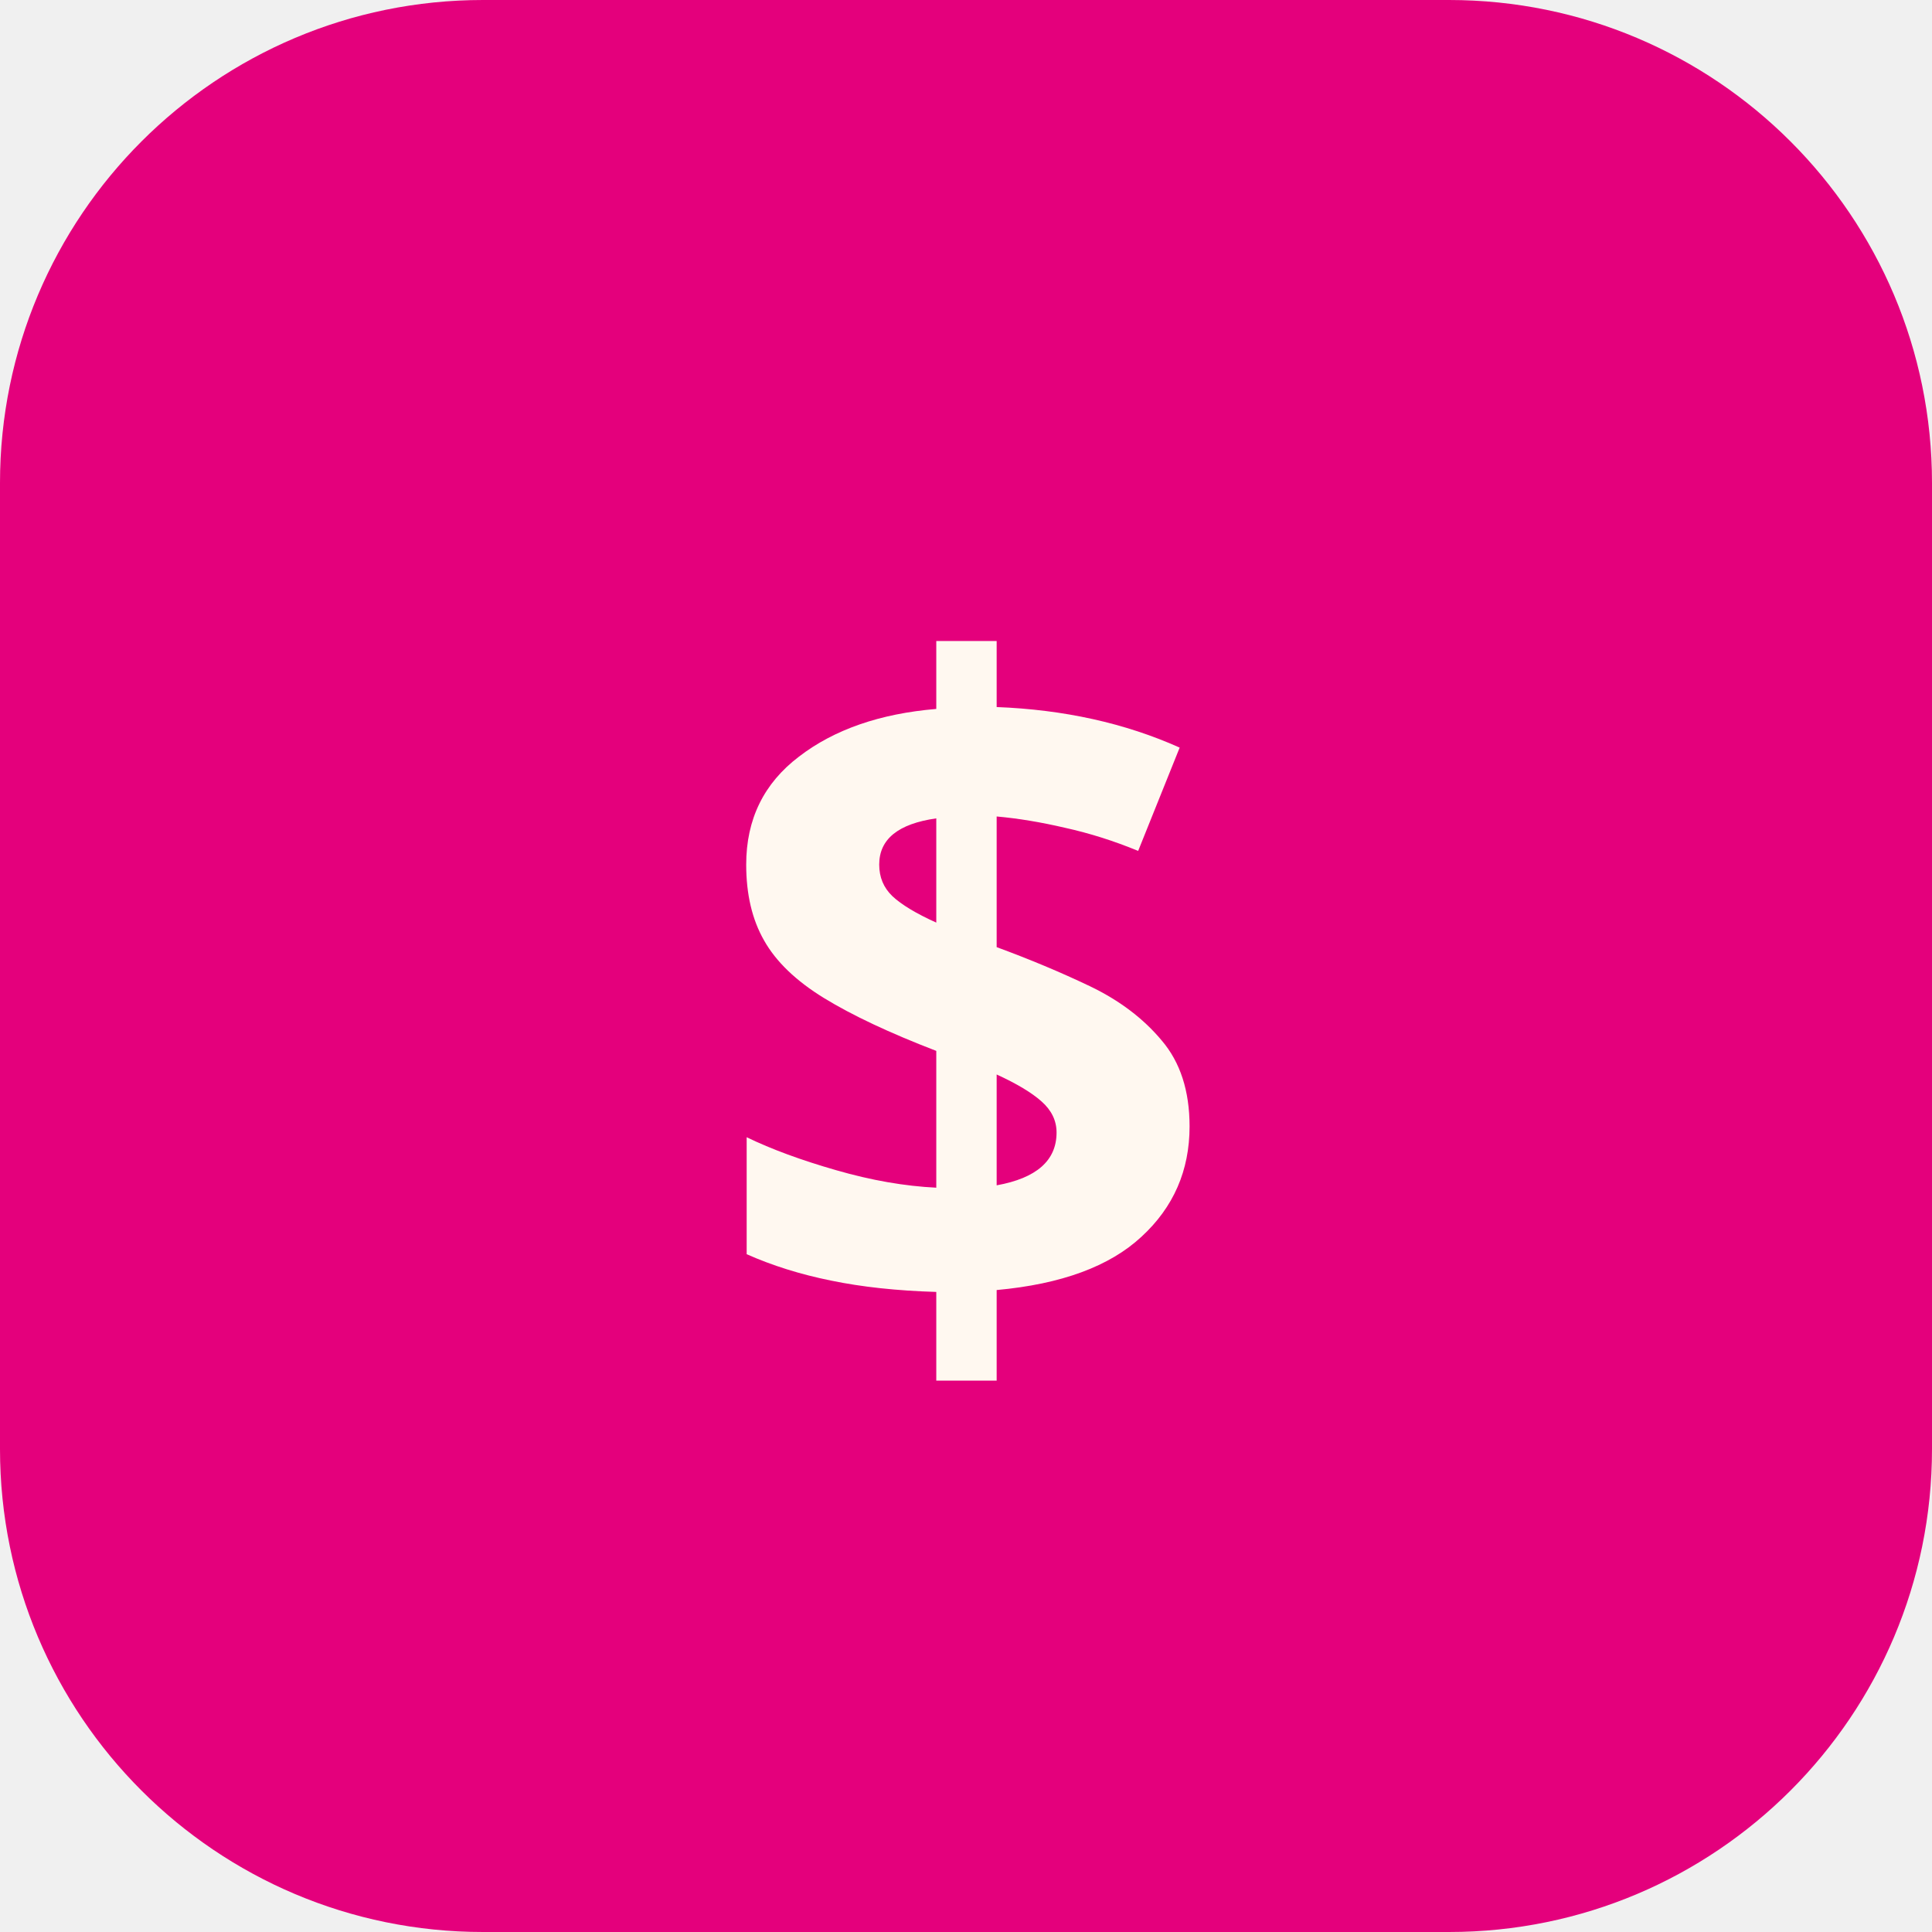
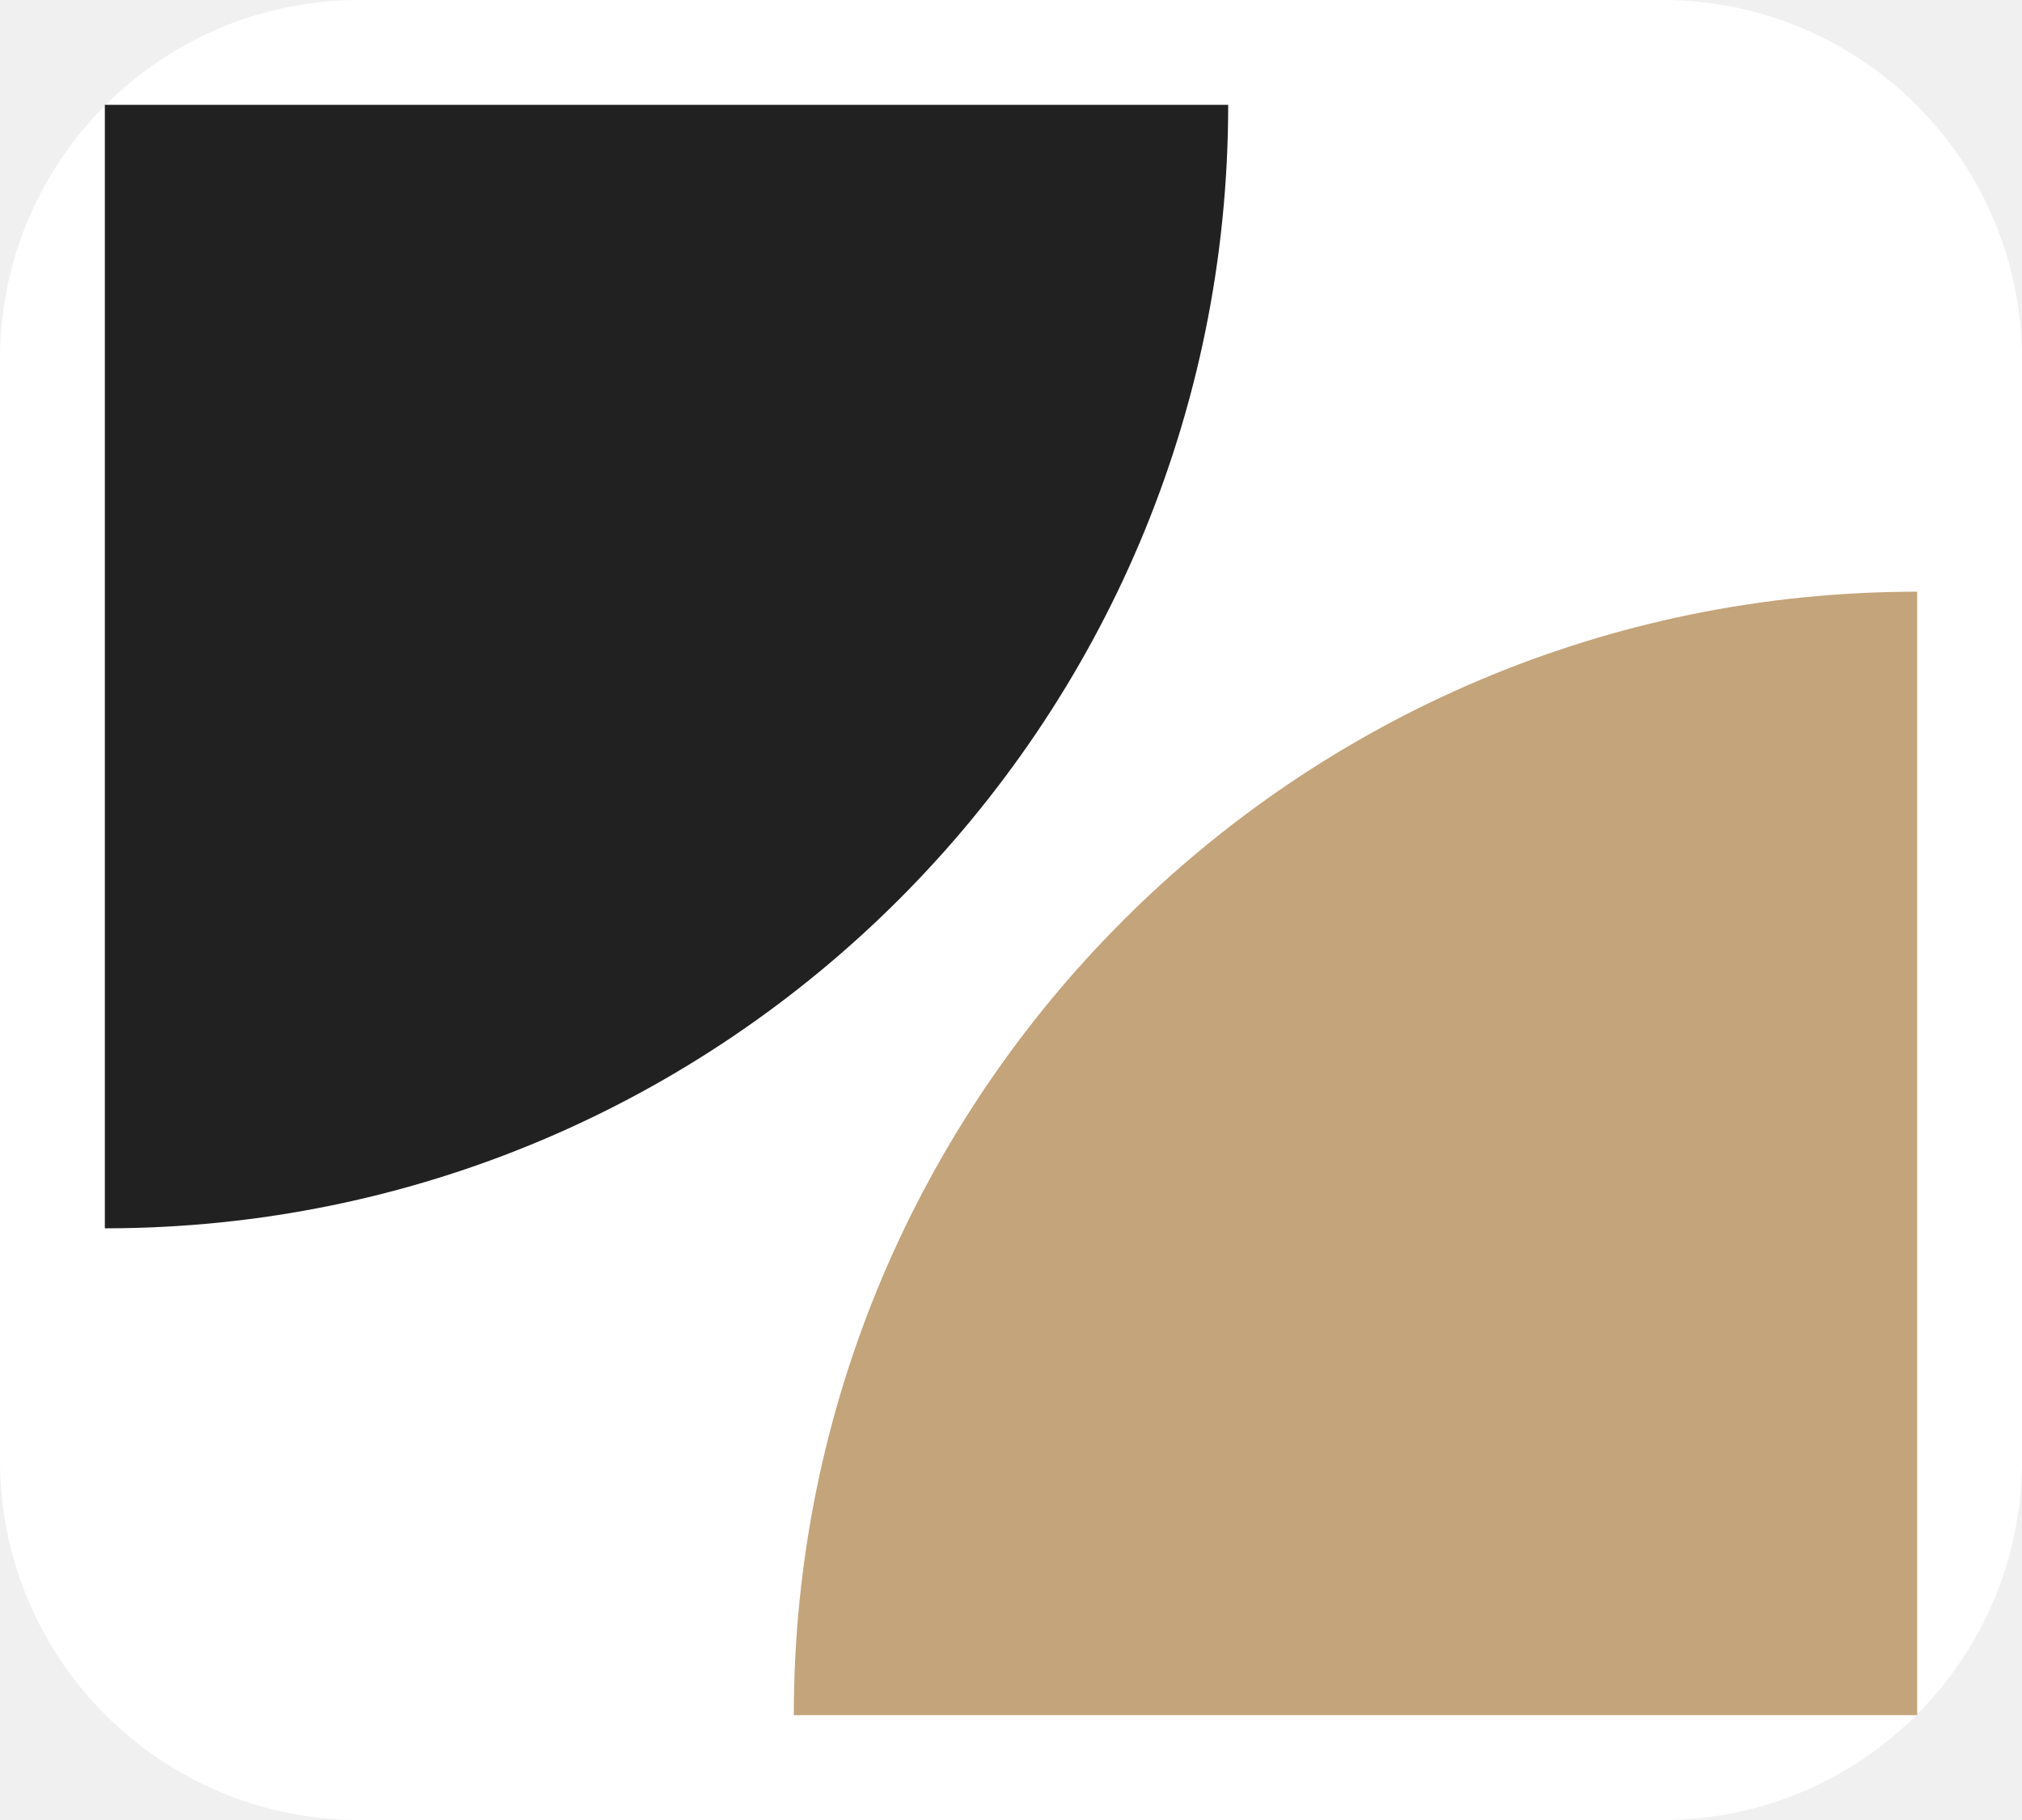
- <svg xmlns="http://www.w3.org/2000/svg" viewBox="0 0 64 64">
-   <rect width="64" height="64" rx="16" fill="#e4007c" />
-   <text x="32" y="44" font-family="Arial Black, sans-serif" font-size="30" font-weight="900" text-anchor="middle" fill="#fff8f0">$</text>
+ <svg xmlns="http://www.w3.org/2000/svg" viewBox="-14 -14 270 243">
+   <rect x="-14" y="-14" width="270" height="243" rx="48" fill="#ffffff" />
+   <path d="M0 0H150A150 150 0 0 1 0 150Z" fill="#212121" />
+   <path d="M92 215A150 150 0 0 1 242 65V215Z" fill="#c4a47a" />
</svg>
